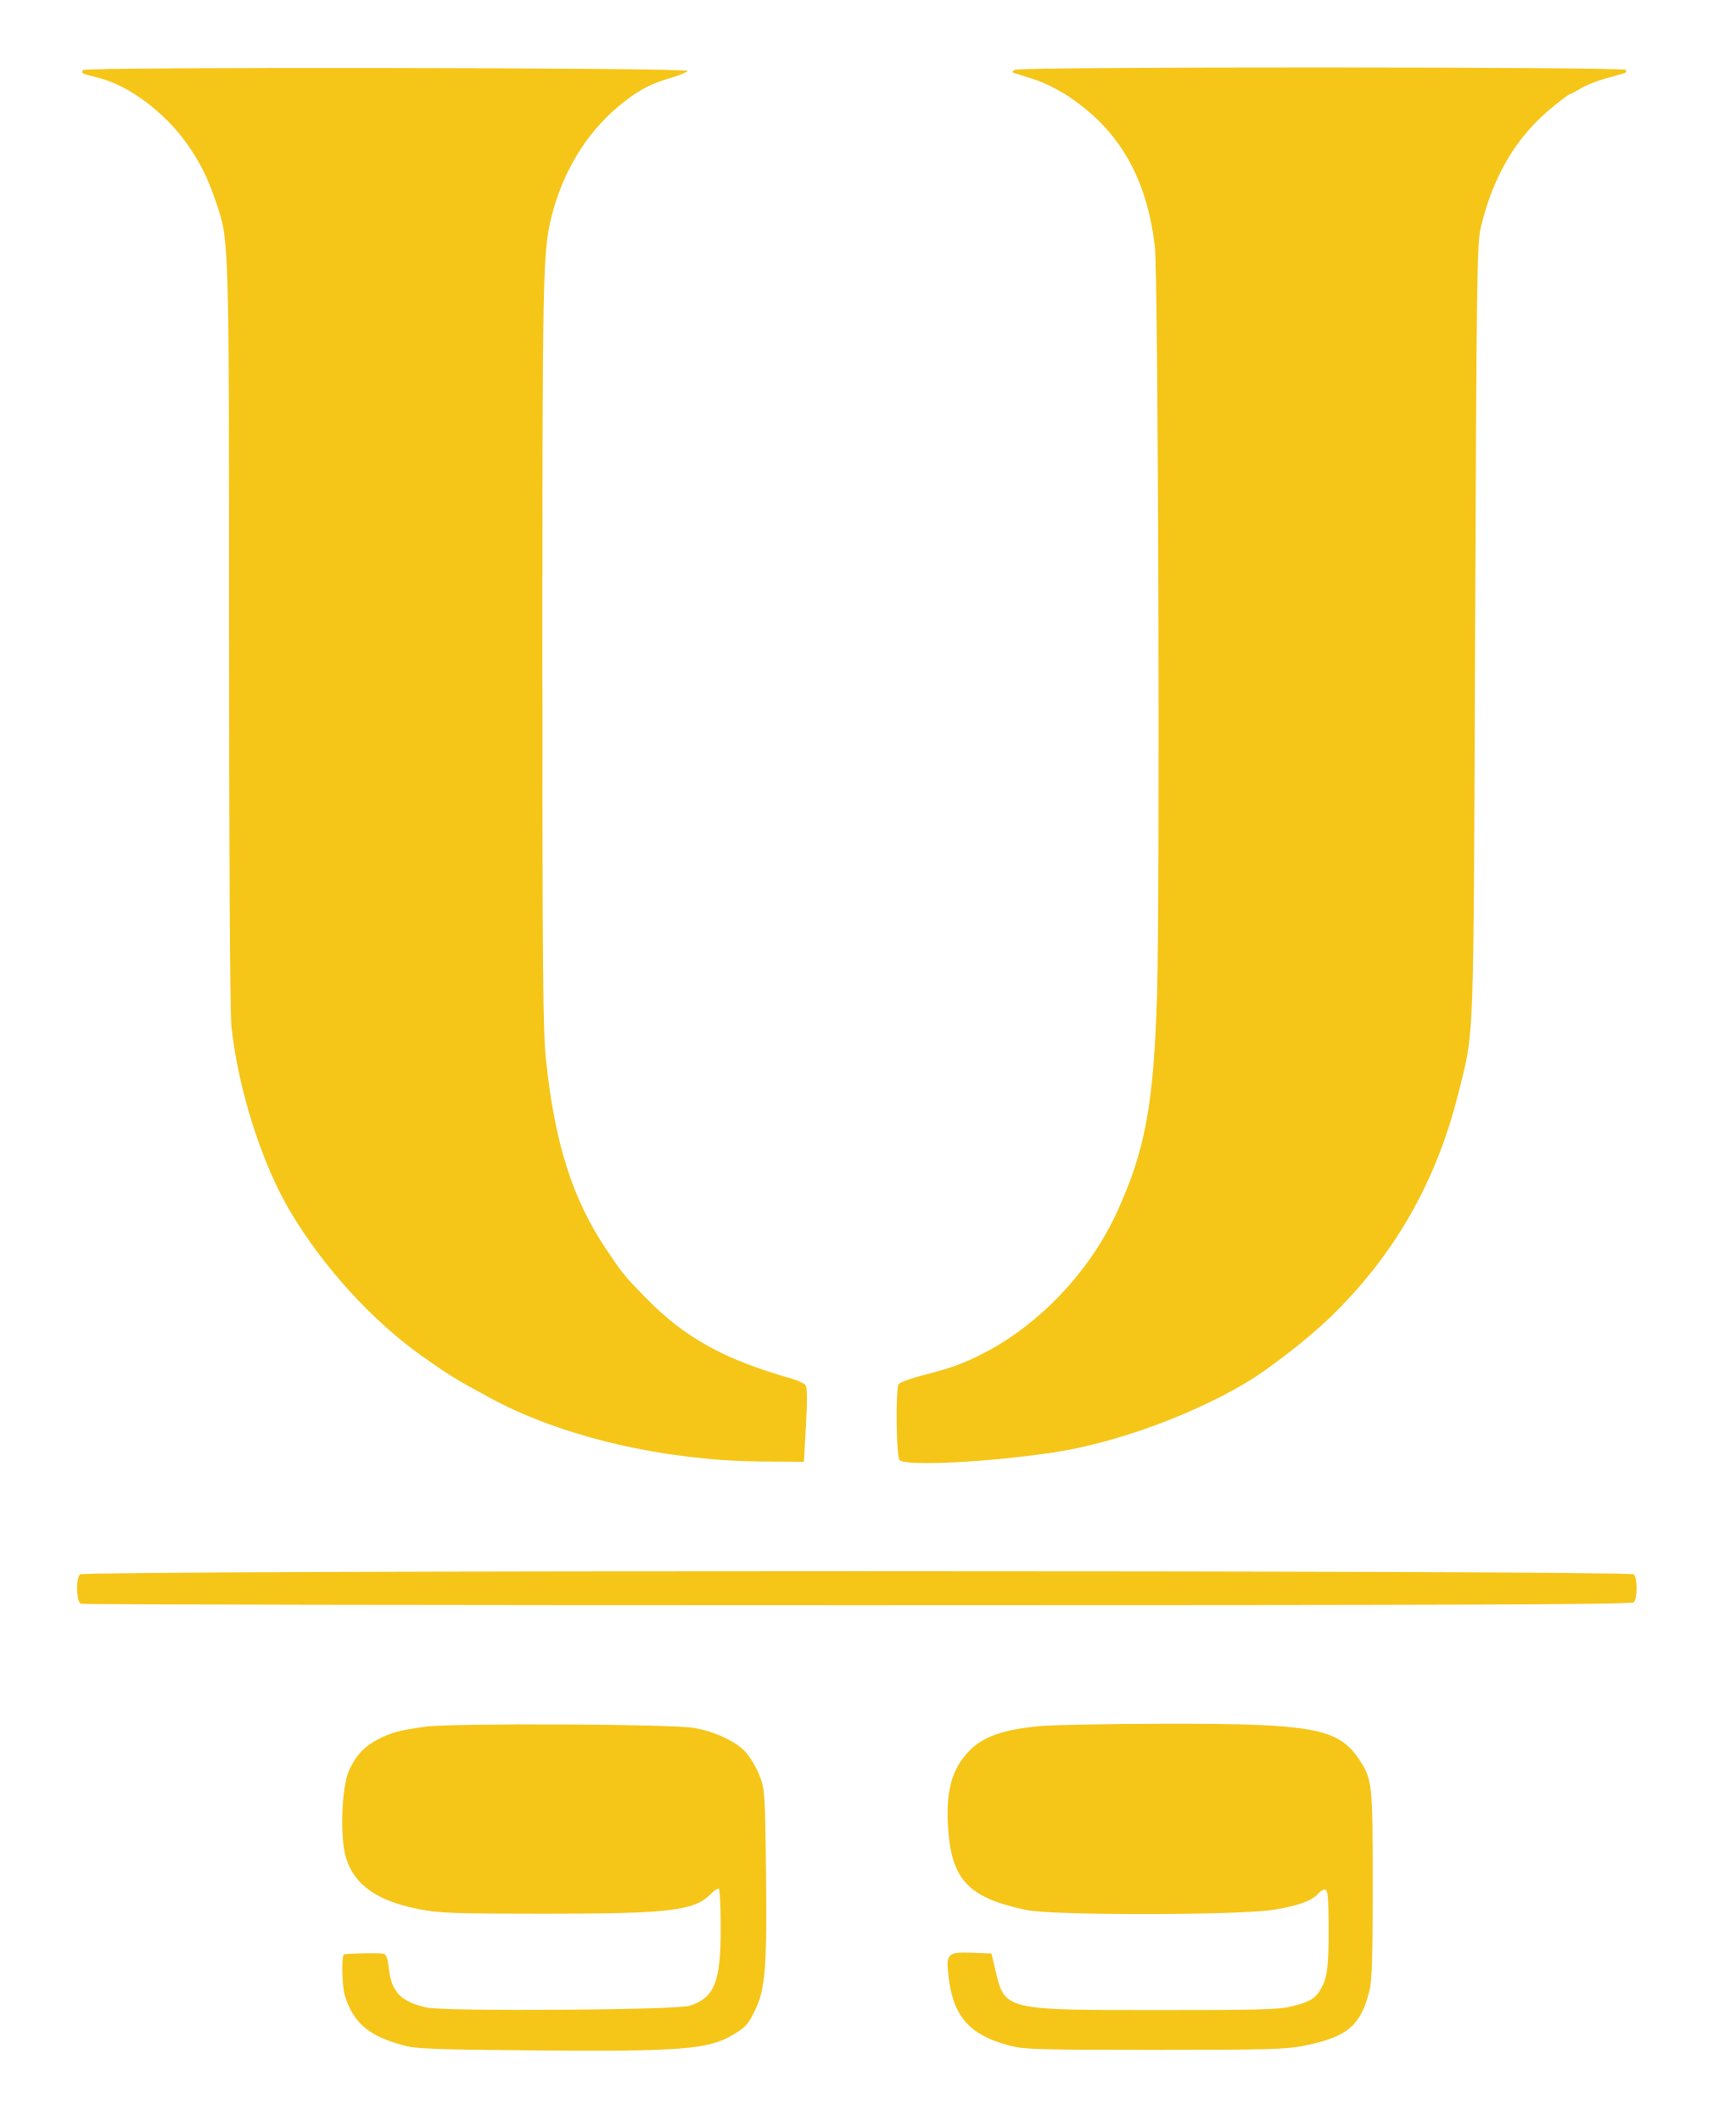
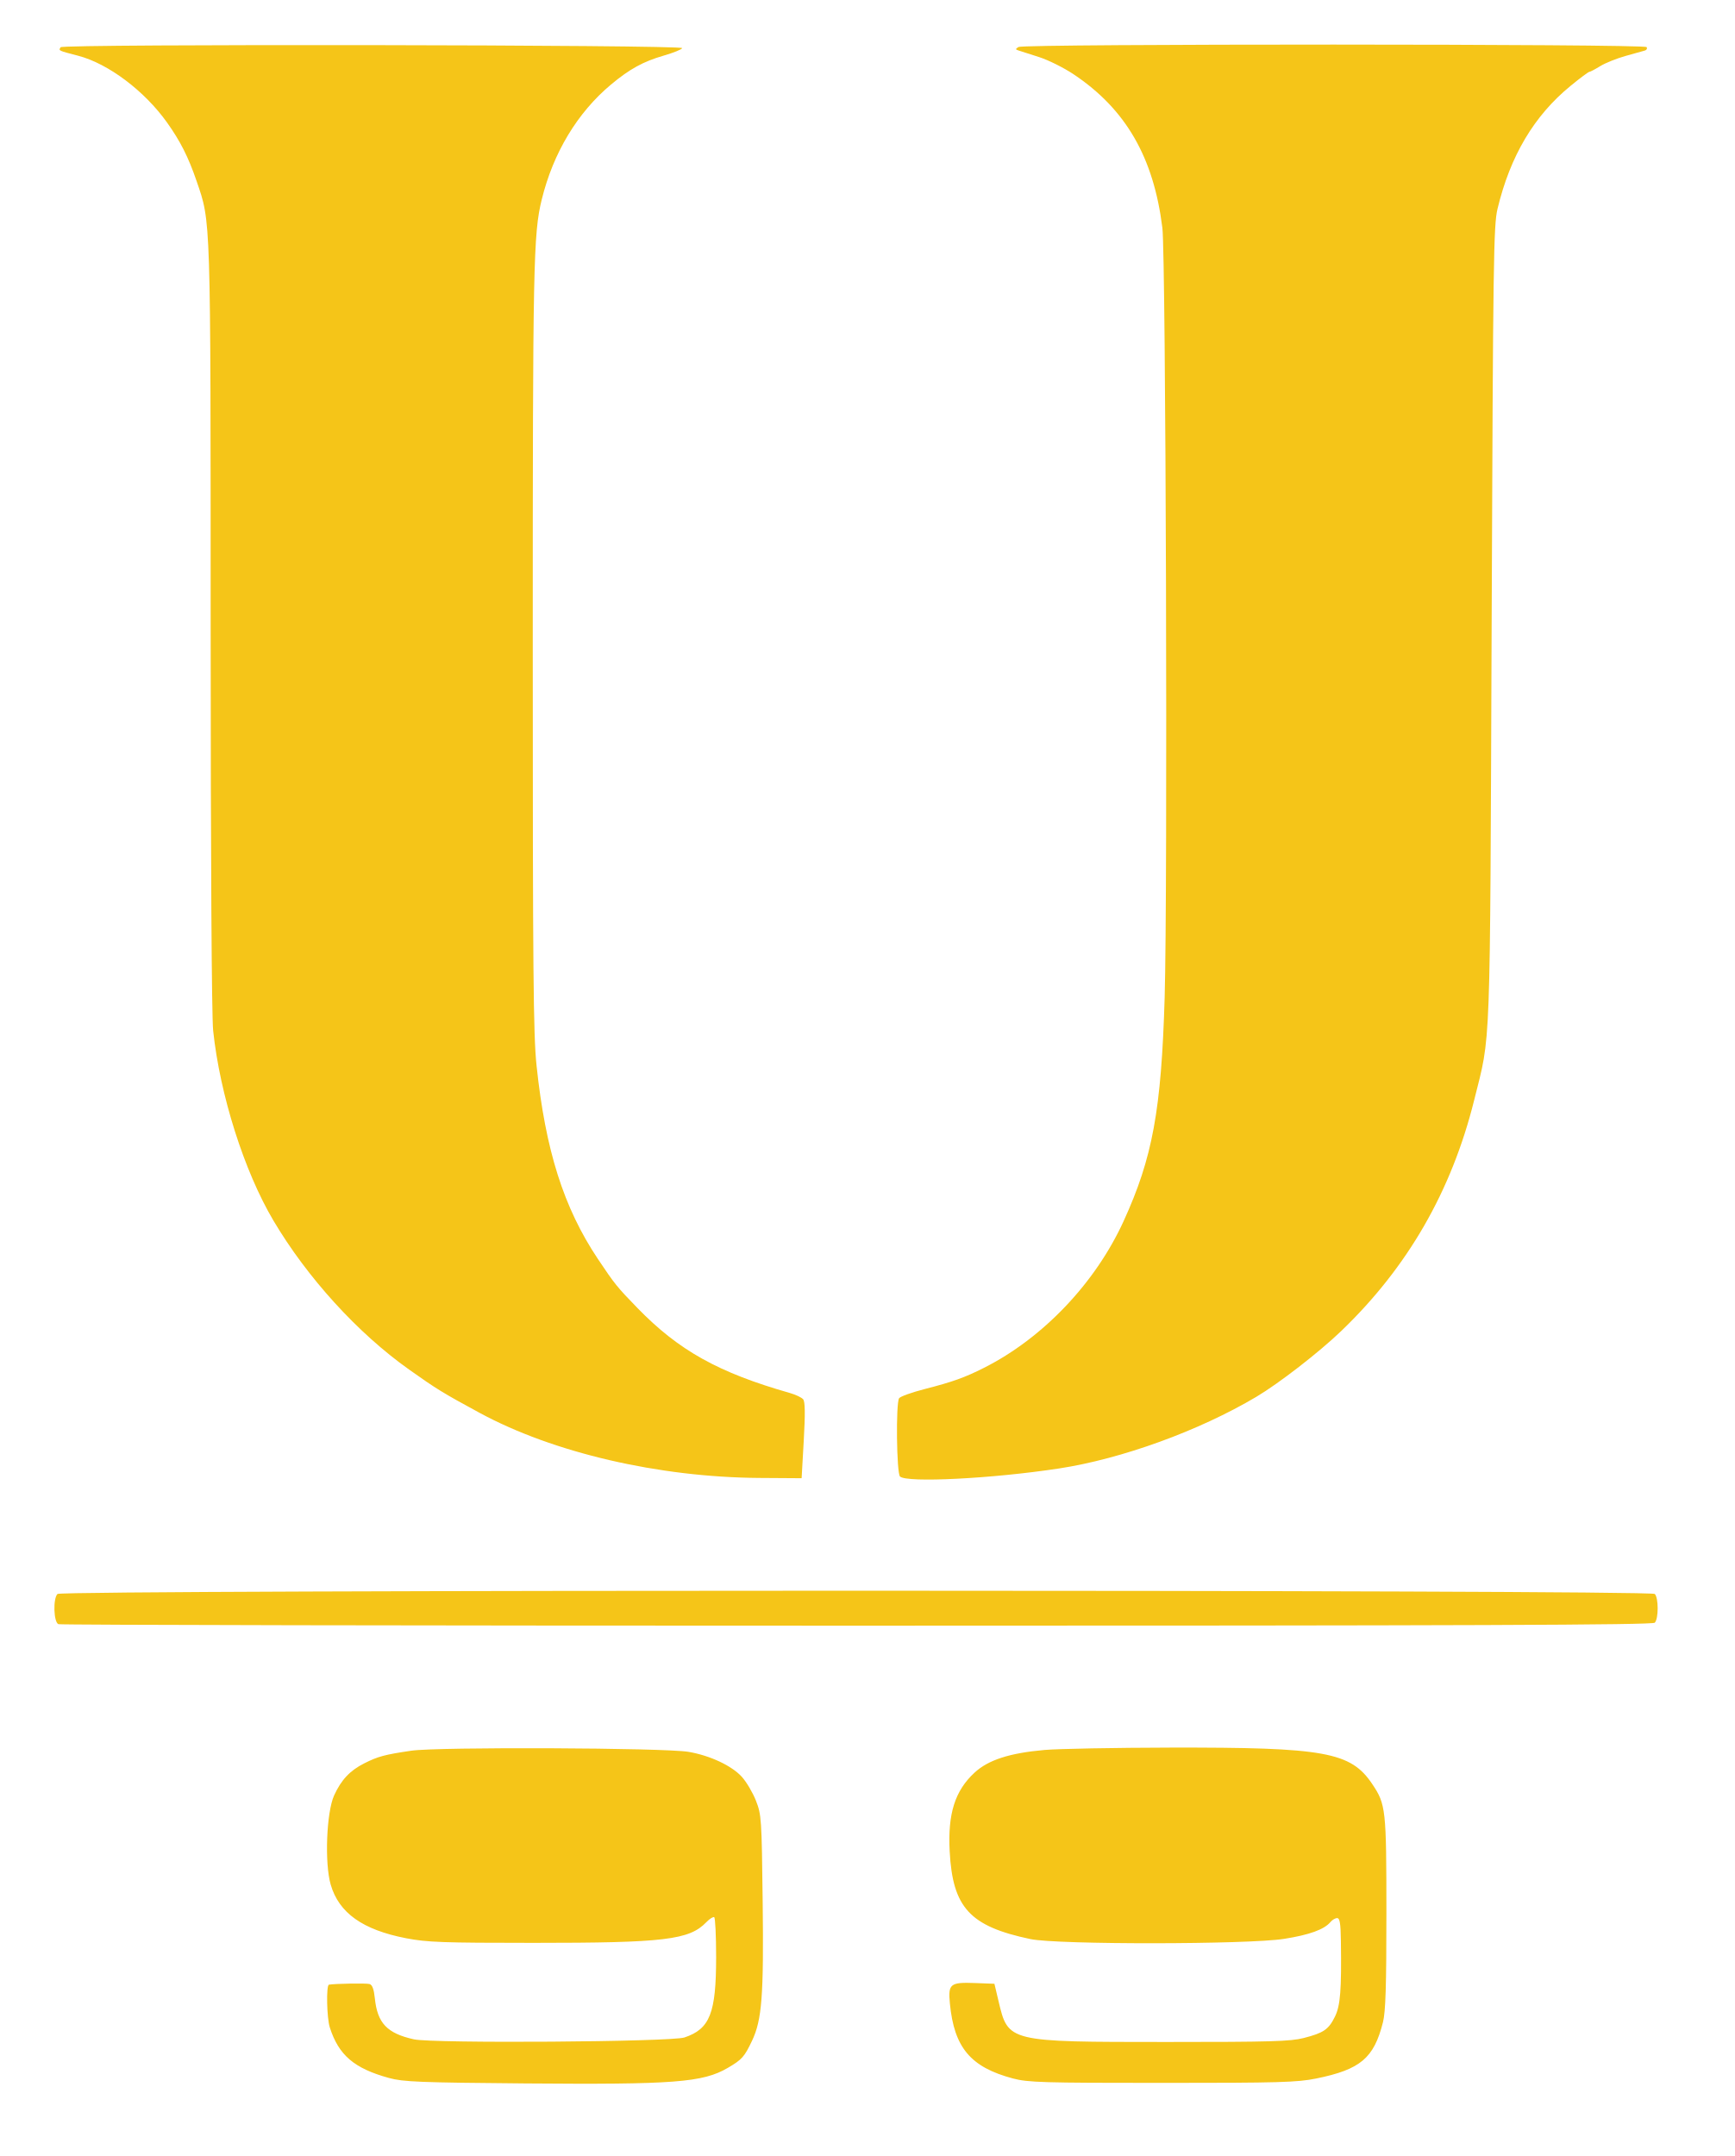
- <svg xmlns="http://www.w3.org/2000/svg" viewBox="240 90 720 880" version="1.1" width="720" height="880">
+ <svg xmlns="http://www.w3.org/2000/svg" viewBox="250 100 700 870" version="1.1" width="700" height="870">
  <path d="M 274.461 119.063 C 273.594 120.466, 273.415 120.378, 281.500 122.481 C 293.649 125.640, 308.289 136.631, 317.412 149.441 C 322.799 157.006, 326.011 163.369, 329.338 173.073 C 335.123 189.945, 334.990 185.735, 335.013 353 C 335.026 446.683, 335.419 510.146, 336.020 515.857 C 338.749 541.762, 348.515 572.562, 360.323 592.500 C 373.983 615.566, 394.334 637.923, 415.051 652.624 C 426.162 660.509, 428.679 662.054, 443.500 670.093 C 473.217 686.213, 515.798 696.121, 556.500 696.388 L 573.500 696.500 574.366 681.242 C 574.980 670.411, 574.911 665.597, 574.127 664.654 C 573.520 663.922, 571.106 662.777, 568.762 662.109 C 539.966 653.899, 523.969 644.988, 507.316 627.880 C 499.047 619.385, 498.052 618.153, 491.271 608 C 477.477 587.347, 470.139 564.206, 466.531 529.985 C 465.231 517.653, 465.004 492.577, 465.002 361.289 C 465 205.929, 465.232 194.352, 468.631 180.500 C 473.253 161.663, 483.027 145.440, 496.568 134.126 C 504.065 127.863, 509.571 124.836, 517.799 122.453 C 521.813 121.290, 525.188 119.925, 525.299 119.420 C 525.600 118.044, 275.311 117.688, 274.461 119.063 M 661.028 118.962 C 659.732 119.781, 659.732 119.949, 661.028 120.368 C 661.838 120.629, 665.572 121.827, 669.326 123.029 C 673.080 124.230, 679.380 127.376, 683.326 130.019 C 704.367 144.111, 715.554 163.490, 719.086 191.962 C 720.503 203.389, 721.266 460.139, 720.009 502.500 C 718.657 548.035, 715.131 567.221, 703.410 592.832 C 691.992 617.780, 670.903 639.934, 647.165 651.917 C 639.272 655.901, 634.514 657.605, 623.069 660.544 C 617.882 661.877, 613.277 663.537, 612.835 664.233 C 611.495 666.343, 611.820 694.420, 613.200 695.800 C 615.821 698.421, 650.320 696.685, 677.310 692.575 C 702.633 688.718, 733.898 677.373, 757 663.656 C 766.125 658.238, 782.304 645.700, 791.252 637.111 C 818.087 611.355, 835.768 580.658, 844.911 543.953 C 851.710 516.656, 851.265 528.754, 851.966 352 C 852.550 204.396, 852.741 190.919, 854.338 184.270 C 859.478 162.872, 869.093 146.696, 883.849 134.623 C 887.630 131.530, 891.019 129, 891.381 129 C 891.743 129, 893.718 127.963, 895.770 126.695 C 897.821 125.427, 902.425 123.576, 906 122.581 C 909.575 121.585, 913.091 120.601, 913.813 120.393 C 914.536 120.184, 914.847 119.561, 914.504 119.007 C 913.686 117.683, 663.121 117.638, 661.028 118.962 M 273.200 743.200 C 271.343 745.057, 271.643 754.649, 273.582 755.393 C 274.452 755.727, 419.487 756, 595.882 756 C 843.996 756, 916.872 755.728, 917.800 754.800 C 919.356 753.244, 919.356 744.756, 917.800 743.200 C 916.052 741.452, 274.948 741.452, 273.200 743.200 M 416 806.450 C 405.234 808.036, 402.556 808.755, 397 811.550 C 391.238 814.448, 387.684 818.232, 384.834 824.500 C 381.736 831.312, 380.947 851.866, 383.452 860.484 C 386.777 871.920, 396.339 878.723, 413.866 882.124 C 422.327 883.766, 428.584 883.994, 465.257 883.997 C 518.249 884.001, 528.156 882.814, 535.065 875.637 C 536.376 874.274, 537.798 873.375, 538.224 873.639 C 538.651 873.902, 539 881.139, 539 889.721 C 539 912.380, 536.500 918.726, 526.219 922.168 C 520.821 923.975, 424.697 924.633, 417 922.915 C 406.220 920.510, 402.310 916.405, 401.279 906.411 C 400.891 902.656, 400.242 900.913, 399.113 900.599 C 397.763 900.224, 385.187 900.428, 382.750 900.866 C 381.600 901.072, 381.859 914.262, 383.088 918.101 C 386.684 929.331, 392.917 934.655, 407 938.525 C 412.715 940.095, 419.355 940.360, 462 940.718 C 521.936 941.221, 533.625 940.327, 543.653 934.475 C 549.429 931.105, 550.394 930.028, 553.491 923.500 C 557.494 915.062, 558.234 905.401, 557.786 867.365 C 557.392 833.815, 557.289 832.278, 555.067 826.619 C 553.797 823.385, 551.243 819.061, 549.391 817.011 C 545.331 812.517, 536.564 808.402, 527.885 806.916 C 518.169 805.252, 426.713 804.871, 416 806.450 M 671.566 806.150 C 657.448 807.393, 648.857 810.169, 643.315 815.277 C 635.372 822.599, 632.436 831.887, 633.253 847.107 C 634.472 869.818, 641.393 877.324, 665.865 882.472 C 676.719 884.755, 753.559 884.686, 768.210 882.380 C 778.430 880.772, 784.437 878.589, 786.939 875.573 C 787.657 874.708, 788.865 874, 789.622 874 C 790.684 874, 791.030 876.123, 791.130 883.250 C 791.408 903.073, 790.918 909.314, 788.735 913.752 C 786.174 918.959, 784.177 920.327, 776.122 922.390 C 770.761 923.764, 762.621 923.998, 720.669 923.989 C 656.610 923.975, 656.888 924.043, 652.967 907.500 L 651.308 900.500 643.559 900.206 C 633.433 899.822, 632.567 900.523, 633.335 908.475 C 635.054 926.270, 641.693 934.163, 658.763 938.707 C 664.842 940.325, 670.726 940.500, 719 940.500 C 766.211 940.500, 773.519 940.292, 781.168 938.733 C 799.037 935.091, 804.456 930.519, 808.114 916 C 809.176 911.784, 809.499 901.512, 809.495 872 C 809.490 830.006, 809.282 828.102, 803.798 819.927 C 795.103 806.965, 784.679 805.076, 722.500 805.196 C 699.950 805.239, 677.030 805.669, 671.566 806.150" fill="#F5C518" fill-rule="nonzero" />
</svg>
